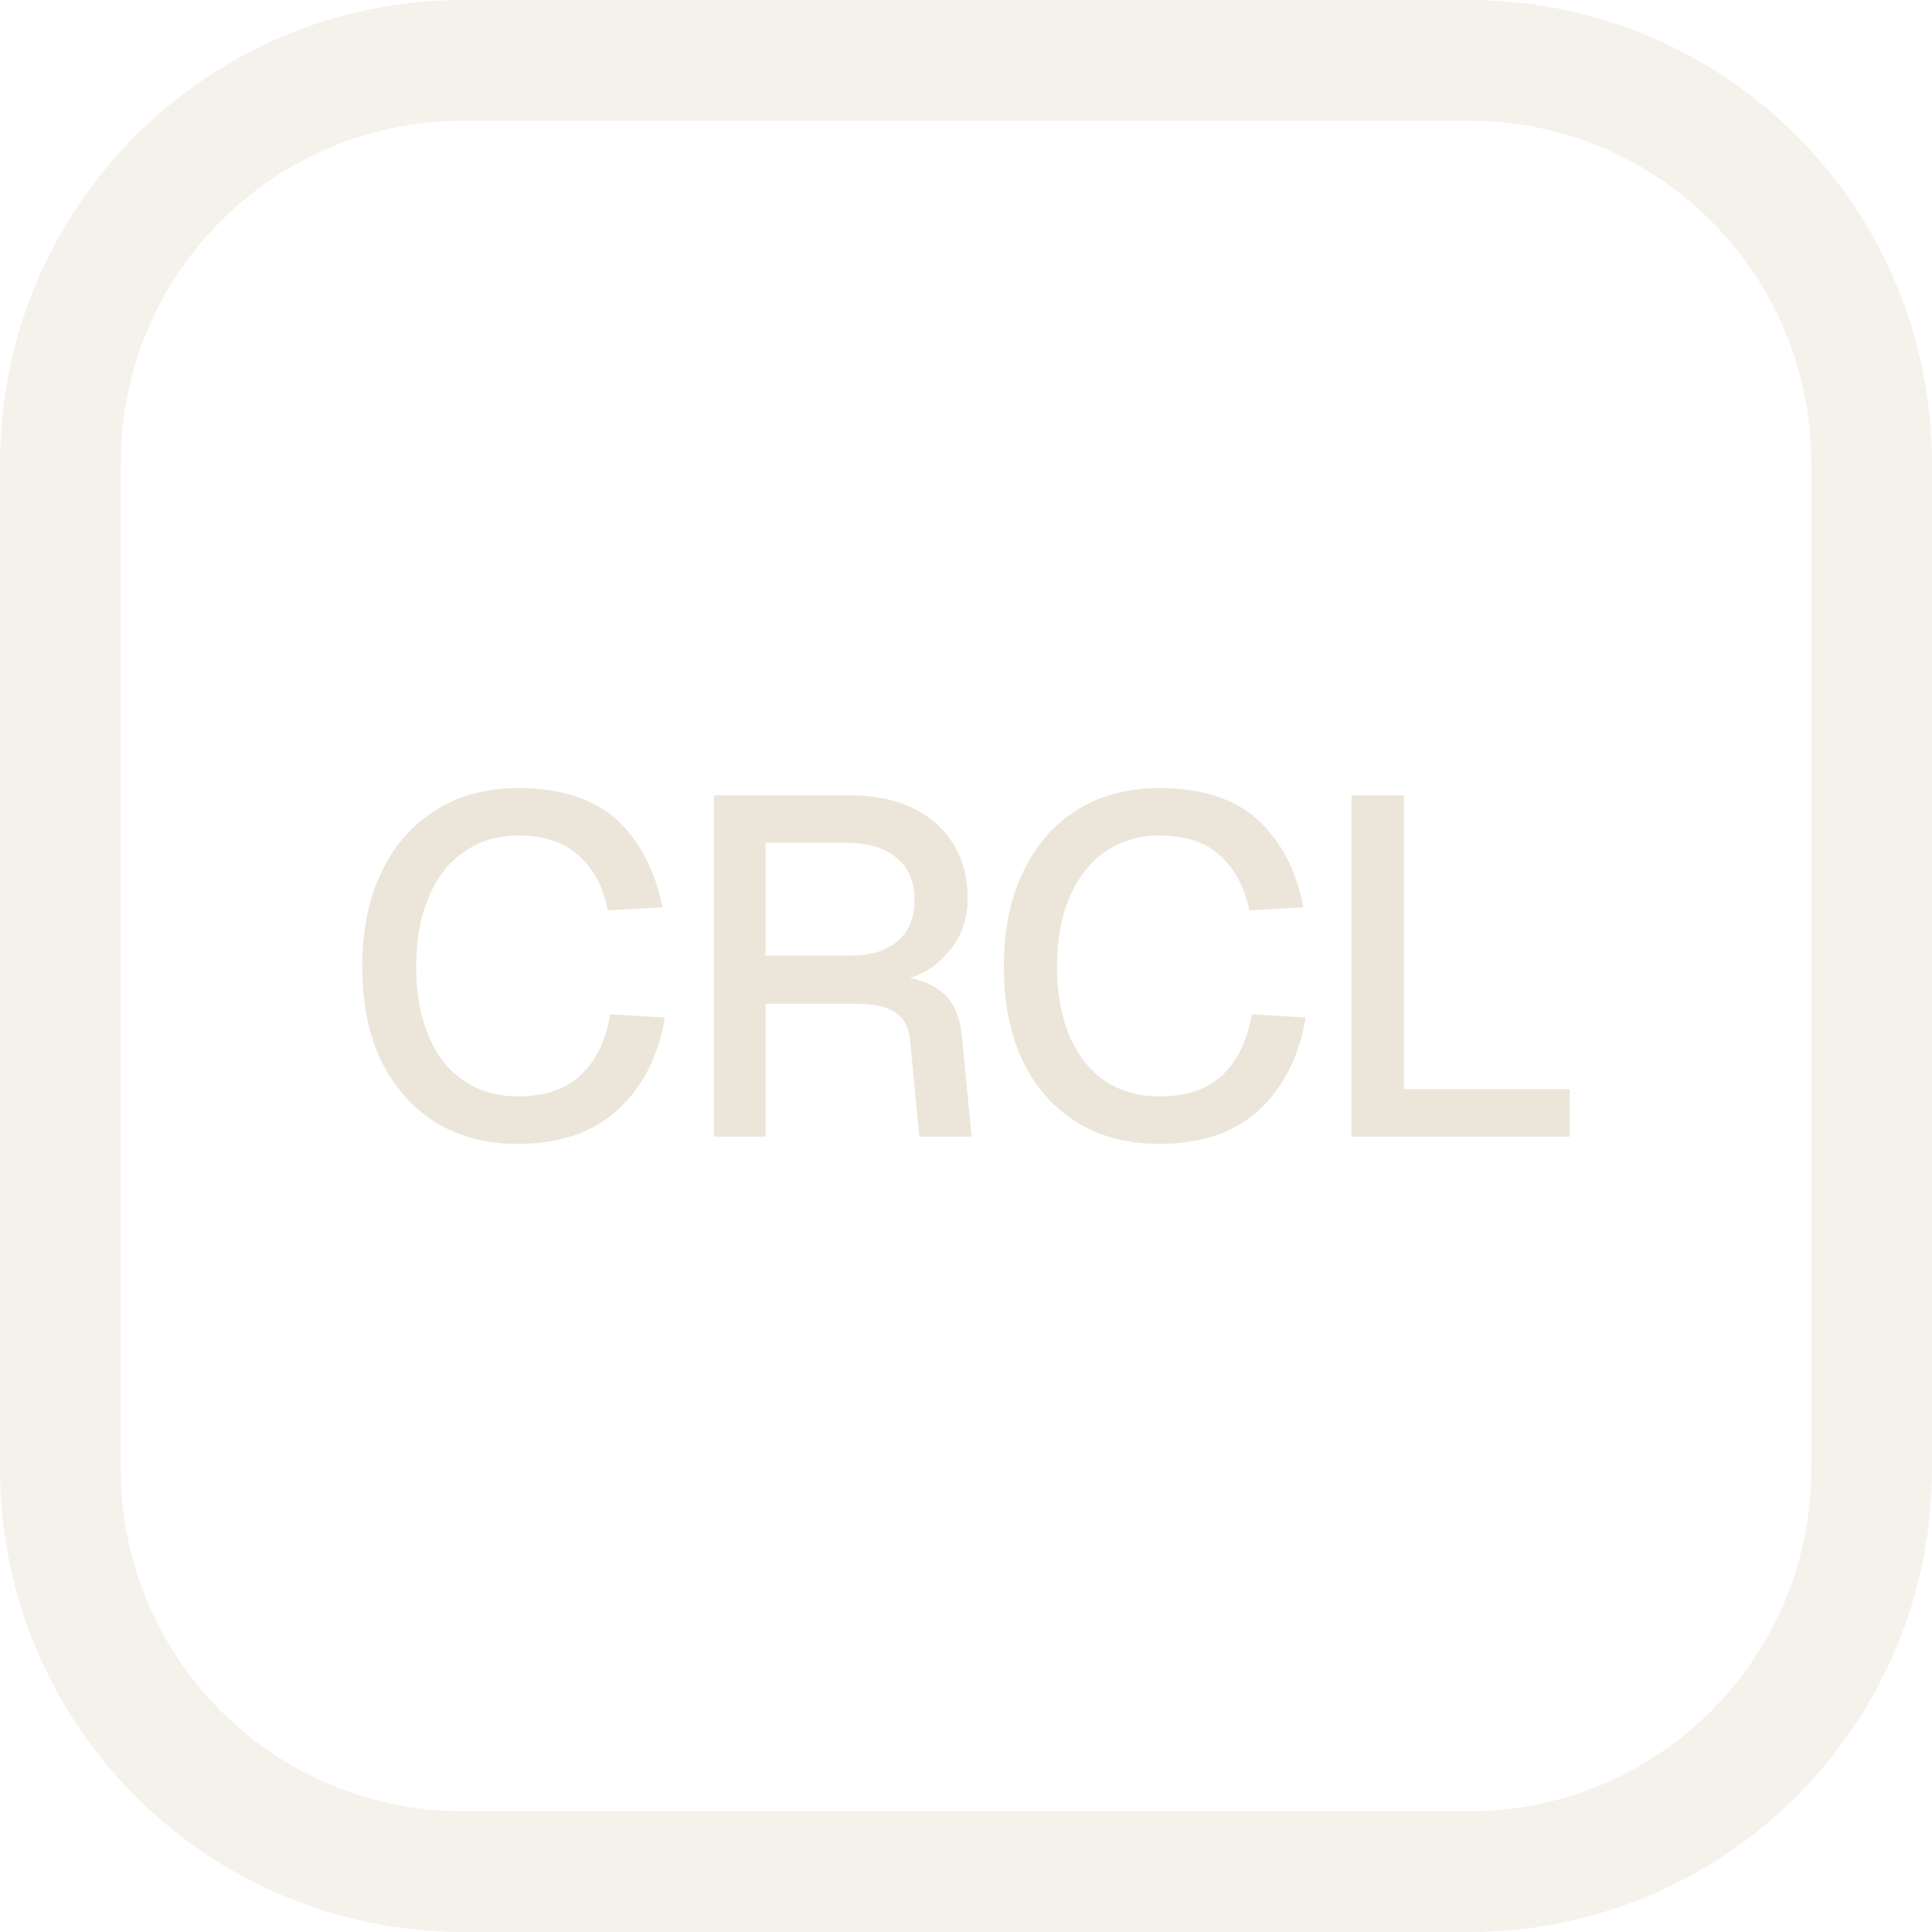
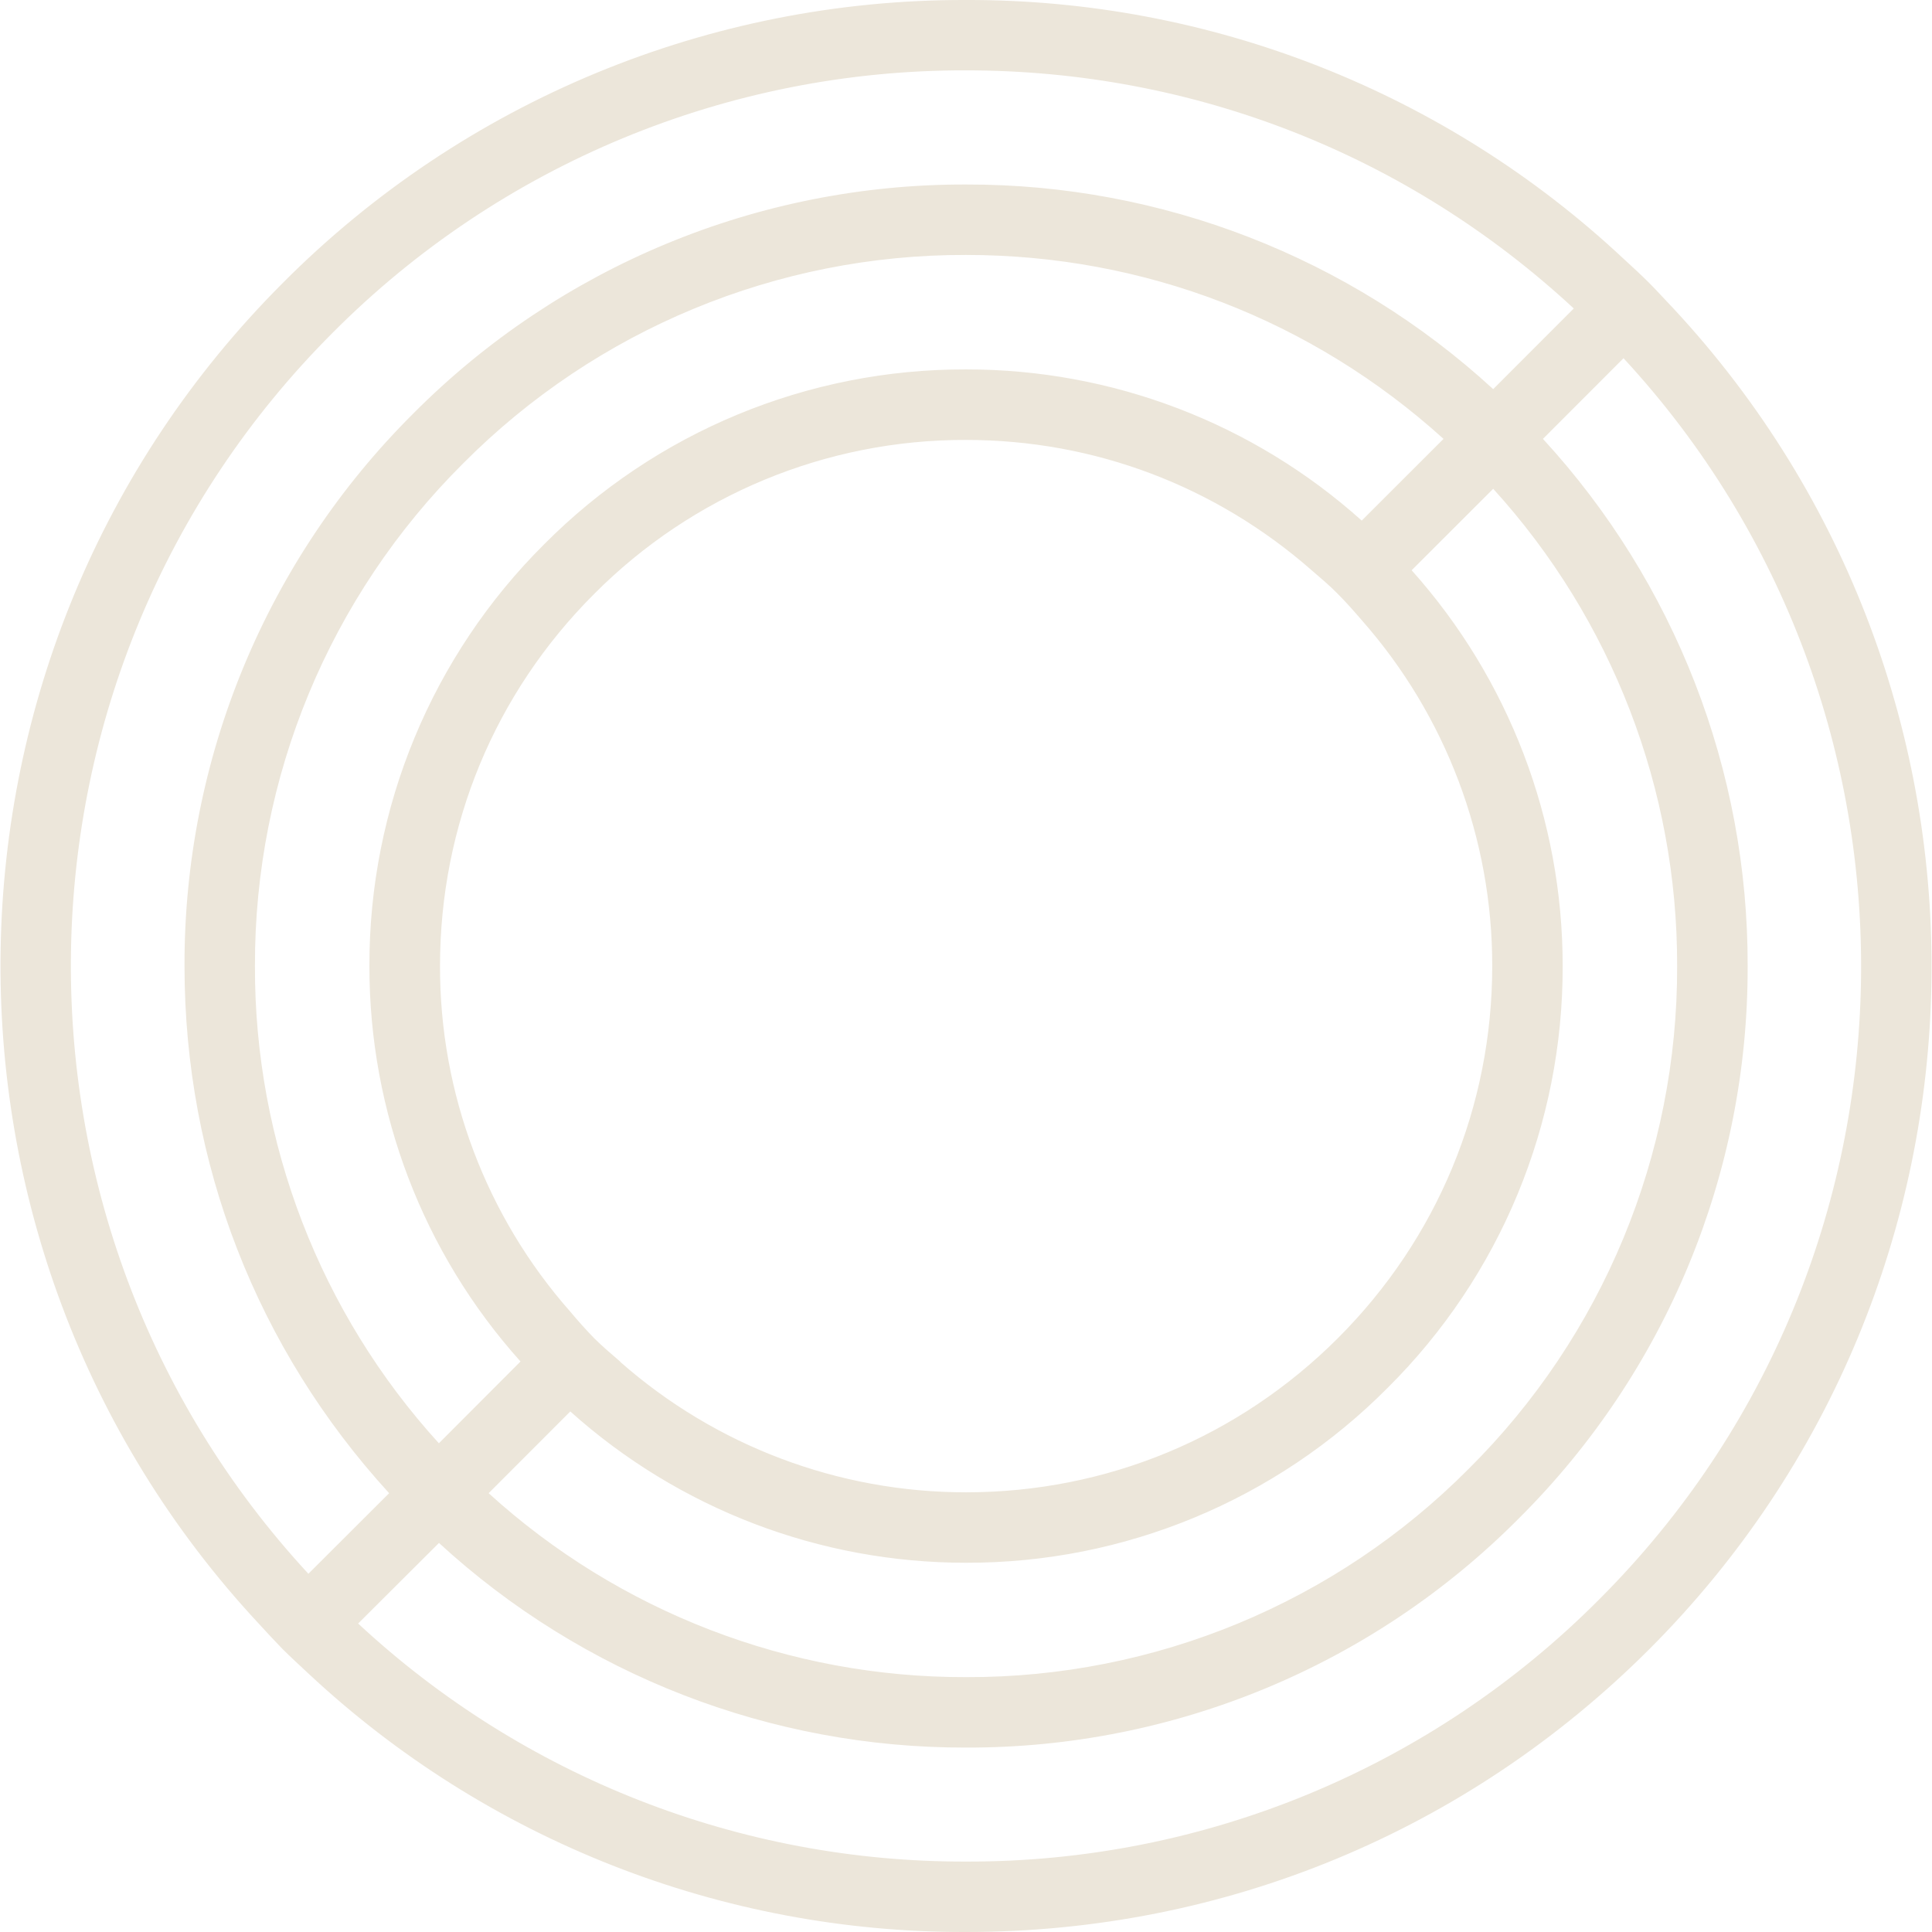
<svg xmlns="http://www.w3.org/2000/svg" viewBox="0 0 24 24" width="24" height="24">
-   <rect x="0.75" y="0.75" width="22.5" height="22.5" rx="5" fill="none" stroke="#ECE6DA" stroke-opacity="0.5" stroke-width="1.5" />
-   <path fill="#ECE6DA" d="M6.43 14.21L6.43 14.21Q5.86 14.21 5.42 13.95Q4.99 13.68 4.74 13.19Q4.5 12.69 4.5 12.01L4.5 12.01Q4.5 11.33 4.74 10.83Q4.98 10.33 5.42 10.06Q5.85 9.79 6.44 9.79L6.44 9.79Q7.22 9.79 7.66 10.18Q8.09 10.58 8.23 11.27L8.23 11.27L7.55 11.31Q7.47 10.88 7.19 10.63Q6.92 10.38 6.44 10.38L6.44 10.38Q6.05 10.38 5.77 10.58Q5.48 10.77 5.33 11.14Q5.17 11.5 5.17 12.01L5.17 12.01Q5.17 12.51 5.33 12.88Q5.48 13.24 5.77 13.43Q6.06 13.62 6.43 13.62L6.43 13.62Q6.94 13.62 7.22 13.35Q7.5 13.08 7.58 12.6L7.58 12.6L8.26 12.64Q8.14 13.36 7.67 13.79Q7.21 14.21 6.43 14.21M9.51 14.12L8.87 14.12L8.87 9.88L10.56 9.88Q11.23 9.88 11.63 10.23Q12.02 10.58 12.02 11.16L12.02 11.16Q12.02 11.53 11.81 11.79Q11.6 12.06 11.3 12.15L11.3 12.15Q11.59 12.2 11.76 12.38Q11.92 12.55 11.95 12.88L11.95 12.88L12.07 14.12L11.42 14.12L11.31 12.97Q11.3 12.71 11.14 12.59Q10.99 12.47 10.63 12.47L10.63 12.47L9.51 12.47L9.51 14.12M9.51 10.47L9.51 11.87L10.57 11.87Q10.93 11.87 11.14 11.7Q11.36 11.52 11.36 11.18L11.36 11.18Q11.36 10.84 11.14 10.66Q10.92 10.47 10.52 10.47L10.52 10.47L9.51 10.47M14.4 14.21L14.4 14.21Q13.82 14.21 13.39 13.95Q12.95 13.68 12.71 13.19Q12.47 12.69 12.47 12.01L12.47 12.01Q12.47 11.33 12.71 10.83Q12.95 10.33 13.38 10.06Q13.82 9.79 14.4 9.79L14.4 9.79Q15.19 9.79 15.62 10.18Q16.06 10.58 16.19 11.27L16.19 11.27L15.52 11.31Q15.43 10.88 15.16 10.63Q14.89 10.38 14.4 10.38L14.4 10.38Q14.02 10.38 13.73 10.58Q13.45 10.77 13.29 11.14Q13.13 11.5 13.13 12.01L13.13 12.01Q13.13 12.51 13.29 12.88Q13.45 13.24 13.73 13.43Q14.02 13.62 14.4 13.62L14.4 13.62Q14.91 13.62 15.19 13.35Q15.47 13.08 15.55 12.6L15.55 12.6L16.22 12.64Q16.1 13.36 15.64 13.79Q15.18 14.21 14.4 14.21M19.5 14.12L16.79 14.12L16.79 9.88L17.44 9.88L17.44 13.53L19.5 13.53L19.5 14.12" />
+   <path fill="#ECE6DA" d="M20.788 3.832c-.101-.105-.197-.213-.301-.317-.103-.103-.211-.202-.32-.302A11.903 11.903 0 0 0 12 0a11.926 11.926 0 0 0-8.486 3.514C-1.062 8.09-1.16 15.47 3.213 20.168c.099.108.197.214.3.32.104.103.21.2.317.3A11.92 11.92 0 0 0 12 24c3.206 0 6.22-1.247 8.487-3.512 4.576-4.576 4.673-11.956.301-16.656zm-16.655.301A11.057 11.057 0 0 1 12 .874c2.825 0 5.49 1.048 7.55 2.958l-1.001 1.002A9.646 9.646 0 0 0 12 2.292a9.644 9.644 0 0 0-6.865 2.844A9.644 9.644 0 0 0 2.292 12c0 2.448.9 4.753 2.542 6.549L3.831 19.55C-.201 15.191-.101 8.367 4.133 4.133zm13.798 1.318v.002l-1.015 1.014A7.346 7.346 0 0 0 12 4.589 7.357 7.357 0 0 0 6.761 6.76 7.362 7.362 0 0 0 4.589 12a7.34 7.34 0 0 0 1.877 4.913l-1.014 1.016A8.77 8.77 0 0 1 3.167 12a8.77 8.77 0 0 1 2.588-6.245A8.771 8.771 0 0 1 12 3.167c2.213 0 4.301.809 5.931 2.284zM18.537 12c0 1.745-.681 3.387-1.916 4.622S13.746 18.538 12 18.538a6.491 6.491 0 0 1-4.296-1.621l-.001-.004c-.11-.094-.22-.188-.324-.291a6.027 6.027 0 0 1-.293-.326A6.47 6.47 0 0 1 5.466 12c0-1.746.679-3.387 1.914-4.621A6.488 6.488 0 0 1 12 5.465c1.599 0 3.105.576 4.295 1.62.111.096.224.19.326.295.104.104.2.214.295.324A6.482 6.482 0 0 1 18.537 12zM7.084 17.534h.001A7.349 7.349 0 0 0 12 19.413a7.35 7.35 0 0 0 5.239-2.174A7.354 7.354 0 0 0 19.412 12a7.364 7.364 0 0 0-1.876-4.916l1.013-1.012A8.777 8.777 0 0 1 20.834 12a8.765 8.765 0 0 1-2.589 6.246A8.764 8.764 0 0 1 12 20.834a8.782 8.782 0 0 1-5.93-2.285l1.014-1.015zm12.783 2.333A11.046 11.046 0 0 1 12 23.125a11.042 11.042 0 0 1-7.551-2.957l1.004-1.001a9.64 9.64 0 0 0 6.549 2.542 9.639 9.639 0 0 0 6.865-2.846A9.642 9.642 0 0 0 21.71 12a9.64 9.64 0 0 0-2.543-6.548l1.001-1.002c4.031 4.359 3.935 11.182-.301 15.417z" />
</svg>
